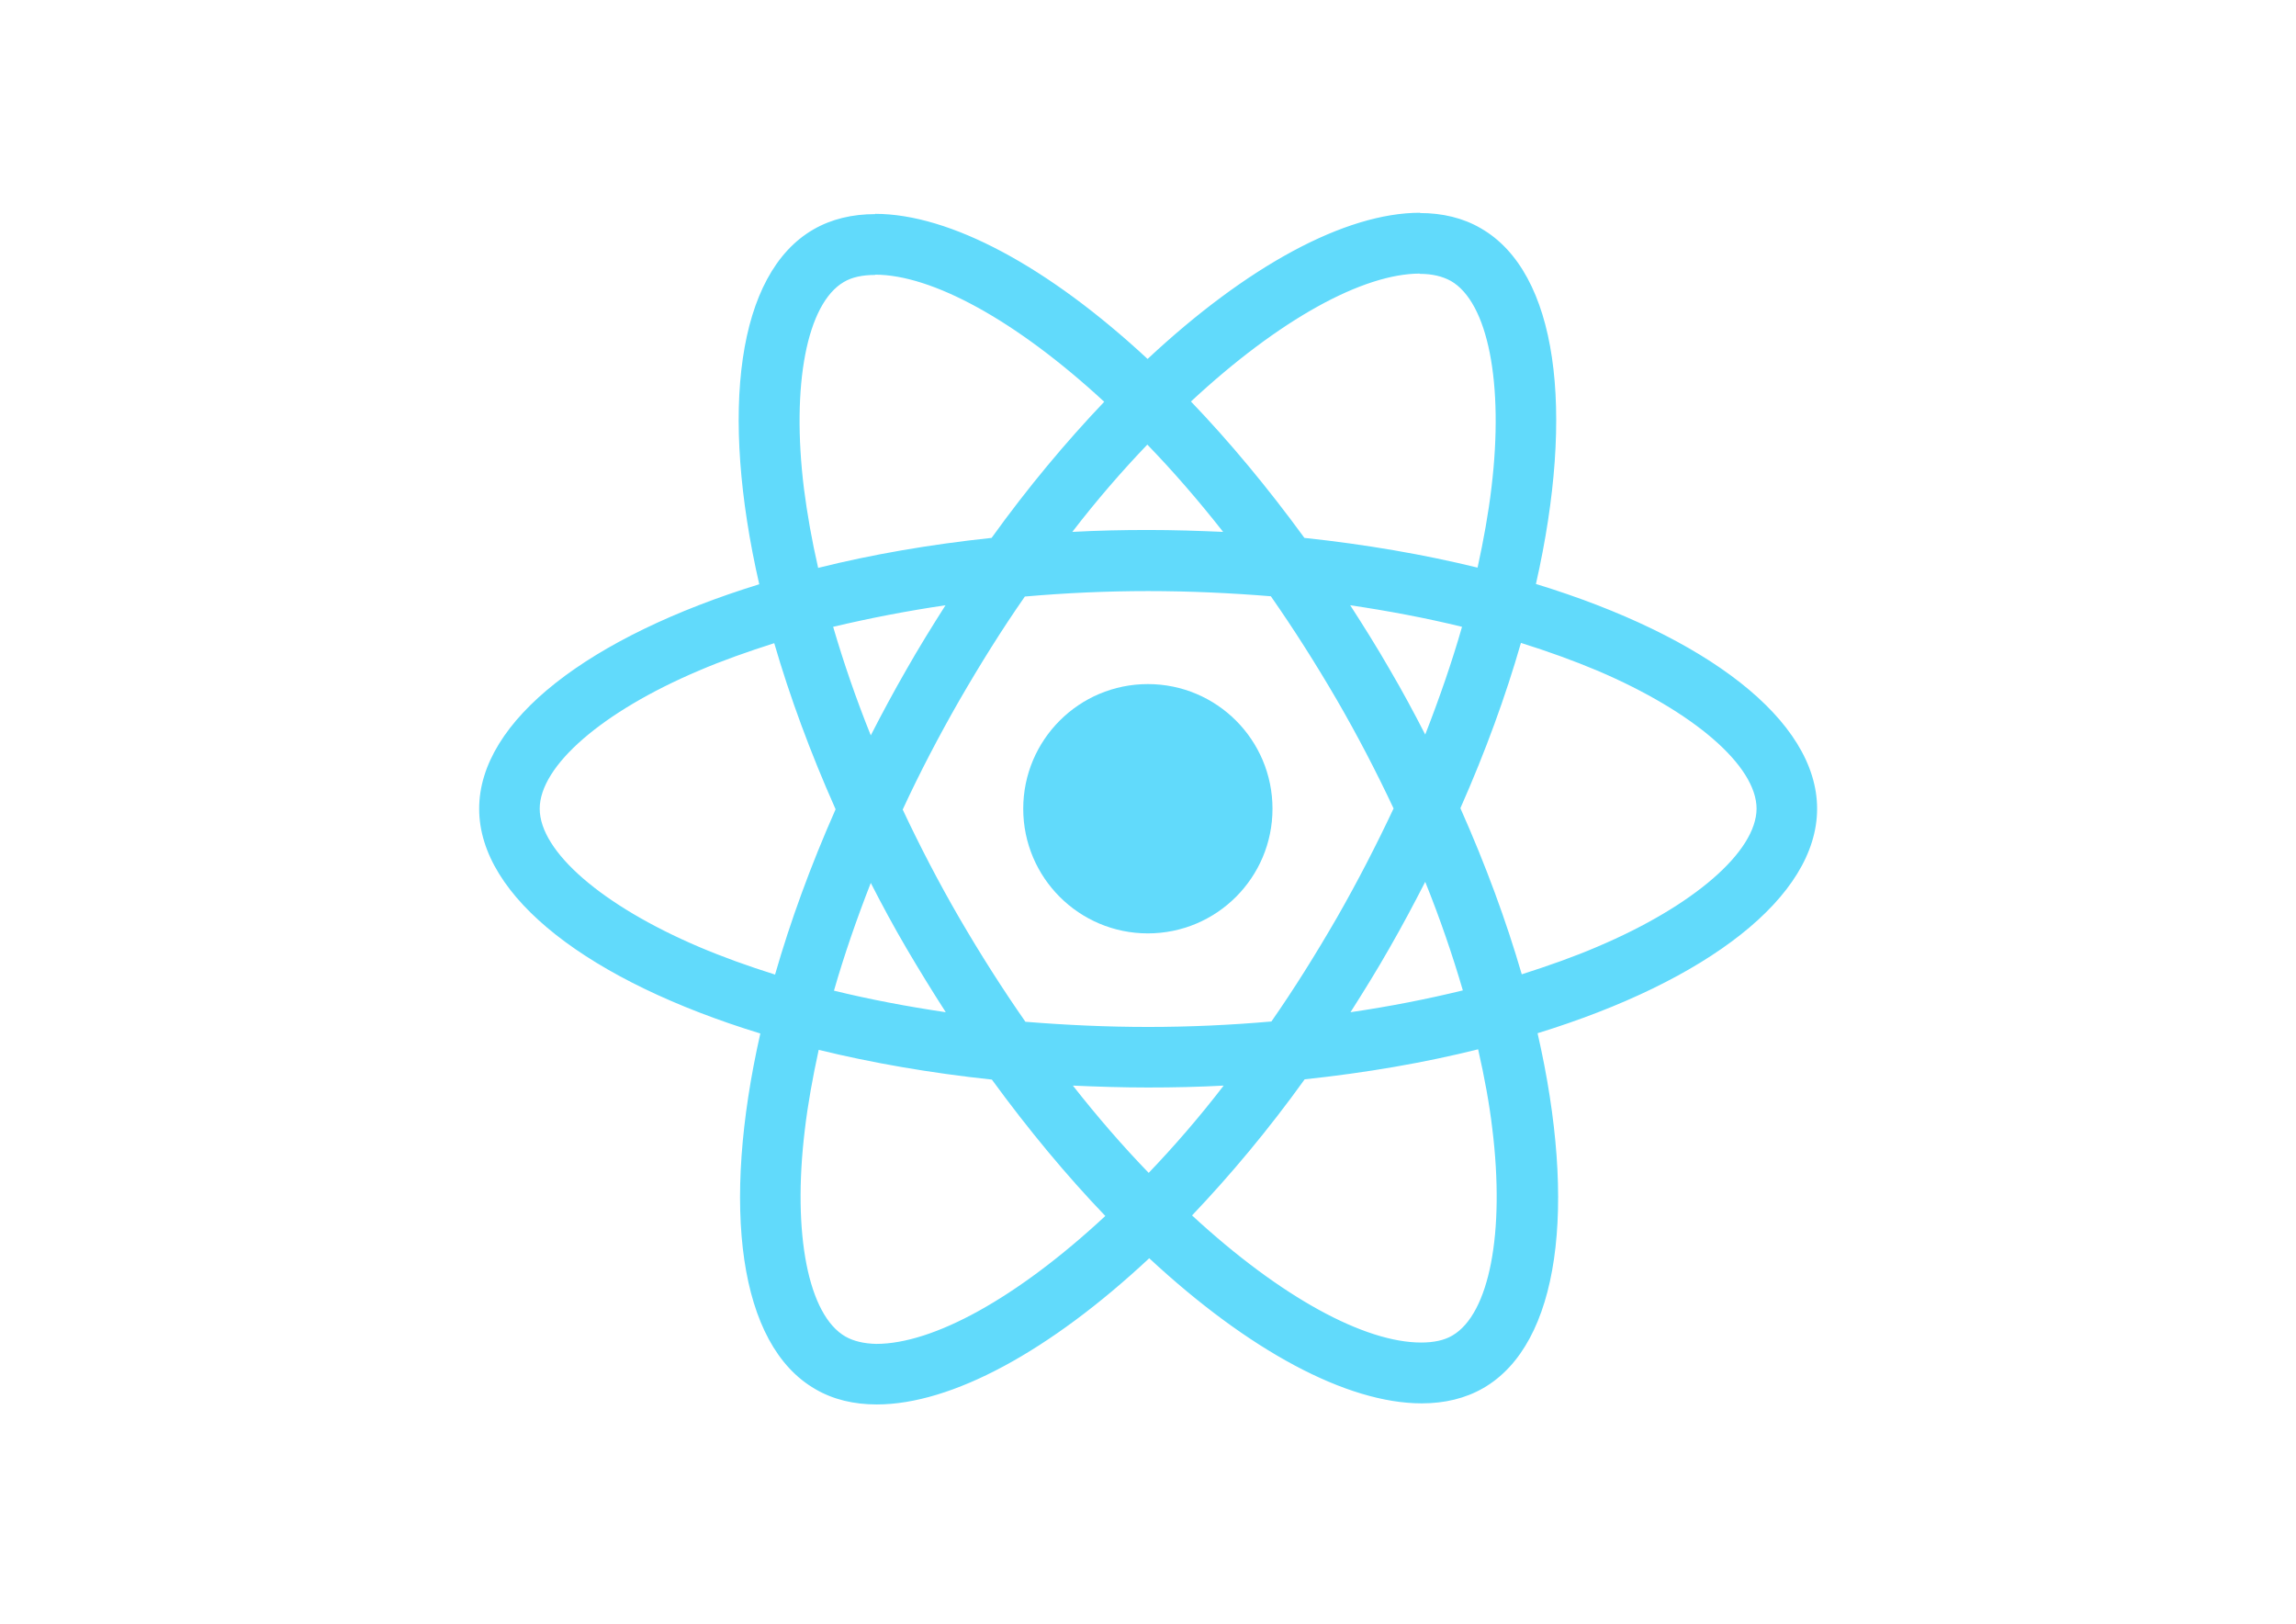
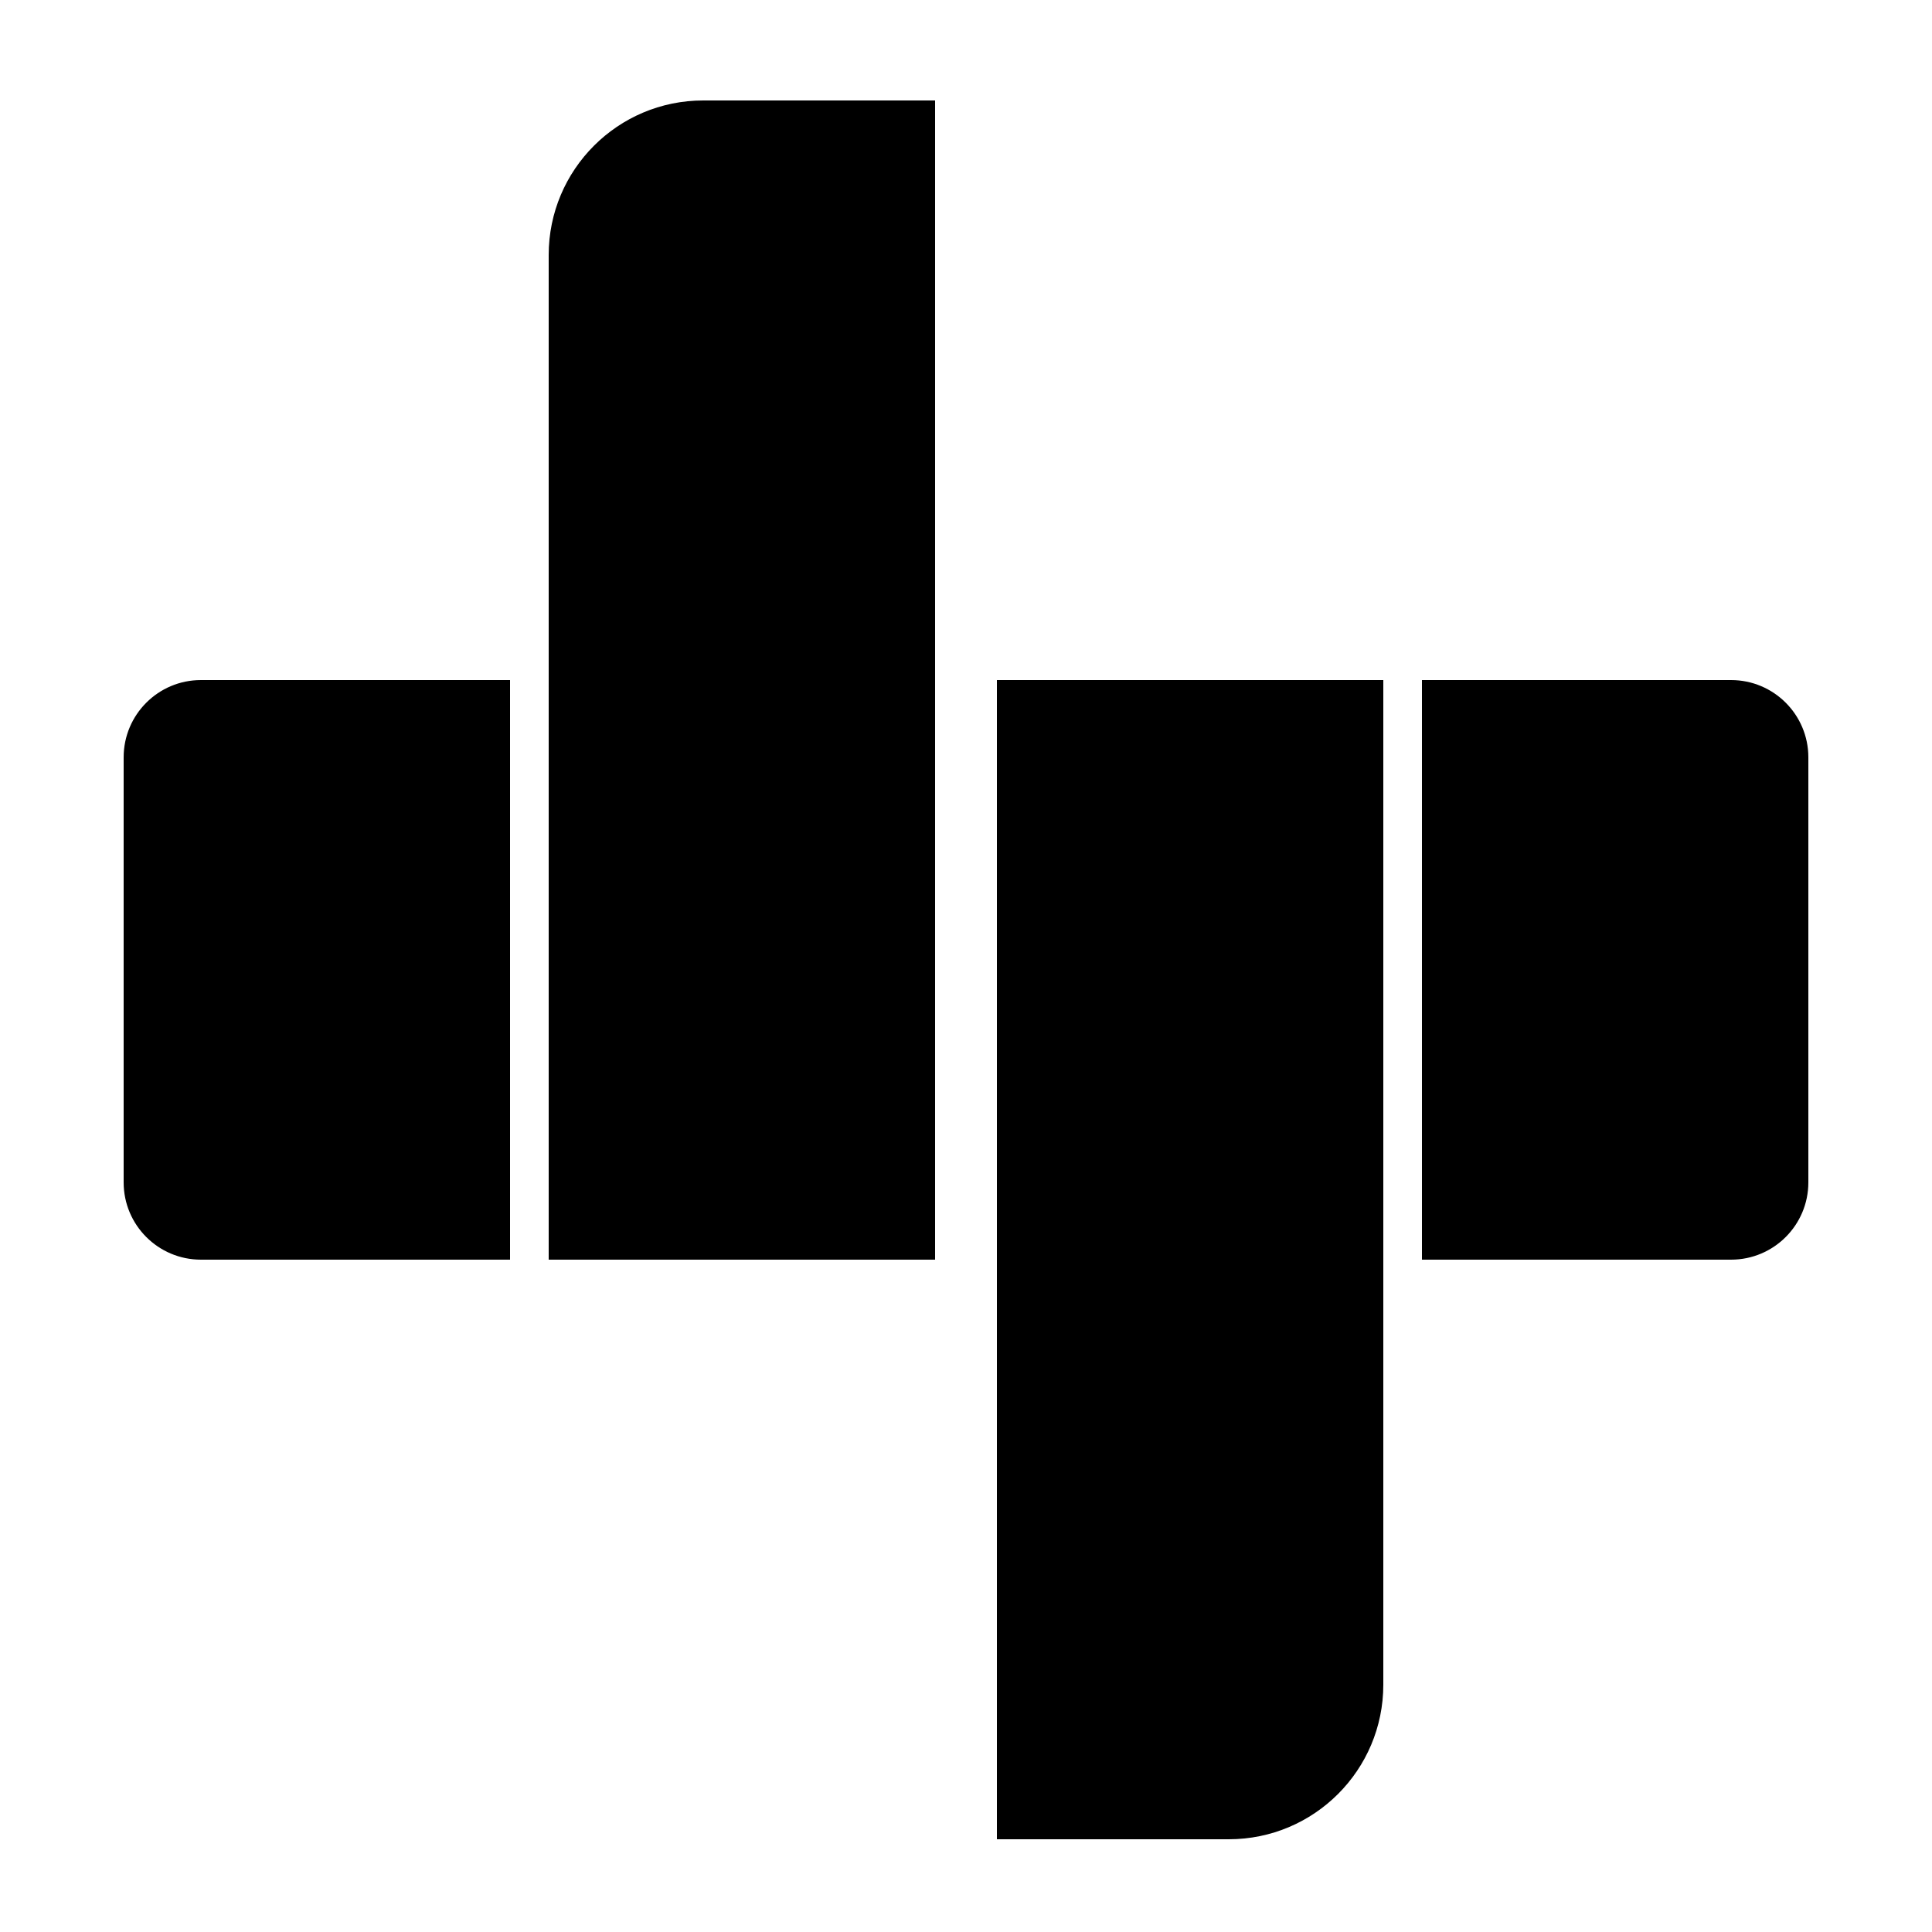
- <svg xmlns="http://www.w3.org/2000/svg" viewBox="0 0 841.9 595.3">
-   <g fill="#61DAFB">
-     <path d="M666.3 296.5c0-32.5-40.7-63.3-103.1-82.4 14.4-63.6 8-114.2-20.2-130.4-6.5-3.8-14.1-5.6-22.4-5.6v22.3c4.6 0 8.3.9 11.4 2.6 13.6 7.8 19.5 37.5 14.9 75.7-1.1 9.4-2.9 19.3-5.1 29.4-19.6-4.8-41-8.5-63.5-10.9-13.5-18.5-27.5-35.3-41.6-50 32.6-30.3 63.2-46.9 84-46.9V78c-27.5 0-63.5 19.6-99.9 53.6-36.4-33.8-72.4-53.2-99.9-53.2v22.3c20.7 0 51.4 16.5 84 46.6-14 14.7-28 31.4-41.3 49.9-22.6 2.4-44 6.1-63.6 11-2.3-10-4-19.7-5.2-29-4.7-38.2 1.1-67.9 14.6-75.8 3-1.8 6.9-2.6 11.5-2.6V78.5c-8.4 0-16 1.8-22.6 5.6-28.1 16.2-34.4 66.7-19.9 130.1-62.2 19.2-102.7 49.9-102.7 82.3 0 32.5 40.7 63.3 103.1 82.4-14.4 63.6-8 114.2 20.2 130.4 6.5 3.8 14.1 5.6 22.5 5.6 27.5 0 63.5-19.6 99.9-53.6 36.4 33.8 72.4 53.2 99.9 53.2 8.4 0 16-1.8 22.6-5.6 28.1-16.2 34.4-66.7 19.9-130.1 62-19.1 102.5-49.9 102.5-82.3zm-130.2-66.7c-3.7 12.9-8.3 26.2-13.5 39.5-4.1-8-8.4-16-13.1-24-4.6-8-9.5-15.8-14.4-23.4 14.2 2.1 27.9 4.7 41 7.9zm-45.8 106.5c-7.8 13.5-15.8 26.3-24.1 38.2-14.9 1.3-30 2-45.2 2-15.1 0-30.2-.7-45-1.9-8.3-11.9-16.4-24.6-24.2-38-7.6-13.1-14.5-26.4-20.8-39.8 6.2-13.4 13.2-26.8 20.7-39.9 7.8-13.5 15.8-26.3 24.1-38.2 14.9-1.3 30-2 45.2-2 15.1 0 30.2.7 45 1.9 8.3 11.9 16.4 24.6 24.2 38 7.6 13.1 14.5 26.4 20.8 39.8-6.3 13.4-13.2 26.8-20.7 39.9zm32.3-13c5.4 13.4 10 26.8 13.8 39.8-13.1 3.2-26.9 5.9-41.2 8 4.9-7.7 9.8-15.6 14.4-23.7 4.6-8 8.9-16.1 13-24.1zM421.2 430c-9.3-9.6-18.6-20.3-27.8-32 9 .4 18.2.7 27.5.7 9.4 0 18.7-.2 27.8-.7-9 11.7-18.3 22.4-27.5 32zm-74.4-58.9c-14.2-2.1-27.9-4.7-41-7.9 3.7-12.9 8.3-26.2 13.5-39.5 4.1 8 8.4 16 13.1 24 4.7 8 9.5 15.8 14.4 23.4zM420.7 163c9.3 9.6 18.6 20.3 27.8 32-9-.4-18.2-.7-27.5-.7-9.4 0-18.7.2-27.8.7 9-11.7 18.3-22.4 27.5-32zm-74 58.9c-4.9 7.7-9.8 15.6-14.4 23.7-4.6 8-8.9 16-13 24-5.4-13.4-10-26.8-13.8-39.8 13.1-3.1 26.9-5.8 41.2-7.9zm-90.5 125.2c-35.4-15.1-58.3-34.9-58.3-50.6 0-15.7 22.9-35.6 58.3-50.6 8.6-3.7 18-7 27.7-10.1 5.7 19.6 13.2 40 22.5 60.9-9.2 20.8-16.6 41.1-22.2 60.6-9.9-3.1-19.3-6.5-28-10.2zM310 490c-13.6-7.8-19.5-37.5-14.9-75.7 1.1-9.4 2.9-19.3 5.1-29.4 19.6 4.8 41 8.5 63.5 10.9 13.5 18.5 27.5 35.3 41.6 50-32.6 30.3-63.2 46.9-84 46.9-4.5-.1-8.3-1-11.3-2.7zm237.2-76.2c4.7 38.2-1.1 67.9-14.6 75.8-3 1.8-6.9 2.6-11.5 2.6-20.7 0-51.4-16.5-84-46.6 14-14.7 28-31.4 41.3-49.9 22.6-2.4 44-6.1 63.6-11 2.3 10.1 4.1 19.8 5.2 29.1zm38.5-66.7c-8.6 3.7-18 7-27.7 10.1-5.7-19.6-13.2-40-22.5-60.9 9.2-20.8 16.6-41.1 22.2-60.6 9.9 3.1 19.3 6.5 28.1 10.2 35.4 15.1 58.3 34.9 58.3 50.6-.1 15.7-23 35.6-58.4 50.6zM320.8 78.4z" />
-     <circle cx="420.9" cy="296.5" r="45.7" />
-     <path d="M520.5 78.1z" />
+ <svg xmlns="http://www.w3.org/2000/svg" width="250" height="250" viewBox="0 0 250 250">
+   <defs>
+     <style>
+       .cls-1 {
+         clip-path: url(#clip-Canvas);
+       }
+ 
+       .cls-2 {
+         fill: url(#pattern);
+       }
+ 
+       .cls-3 {
+         fill: rgba(0,0,0,0);
+       }
+     </style>
+     <pattern id="pattern" preserveAspectRatio="none" width="100%" height="100%" viewBox="0 0 0 0">
+       <image />
+     </pattern>
+     <clipPath id="clip-Canvas">
+       <rect width="250" height="250" />
+     </clipPath>
+   </defs>
+   <g id="Canvas" class="cls-1">
+     <rect class="cls-3" width="250" height="250" />
+     <rect id="Background" class="cls-2" />
+     <path id="Rectangle_1" data-name="Rectangle 1" d="M91,13h30V163H71V33A20,20,0,0,1,91,13Z" />
+     <path id="Rectangle_1-2" data-name="Rectangle 1" d="M26,88H66v75H26a10,10,0,0,1-10-10V98A10,10,0,0,1,26,88Z" />
+     <path id="Rectangle_1-3" data-name="Rectangle 1" d="M159,238H129V88h50V218A20,20,0,0,1,159,238Z" />
+     <path id="Rectangle_1-4" data-name="Rectangle 1" d="M224,163H184V88h40a10,10,0,0,1,10,10v55A10,10,0,0,1,224,163Z" />
  </g>
</svg>
